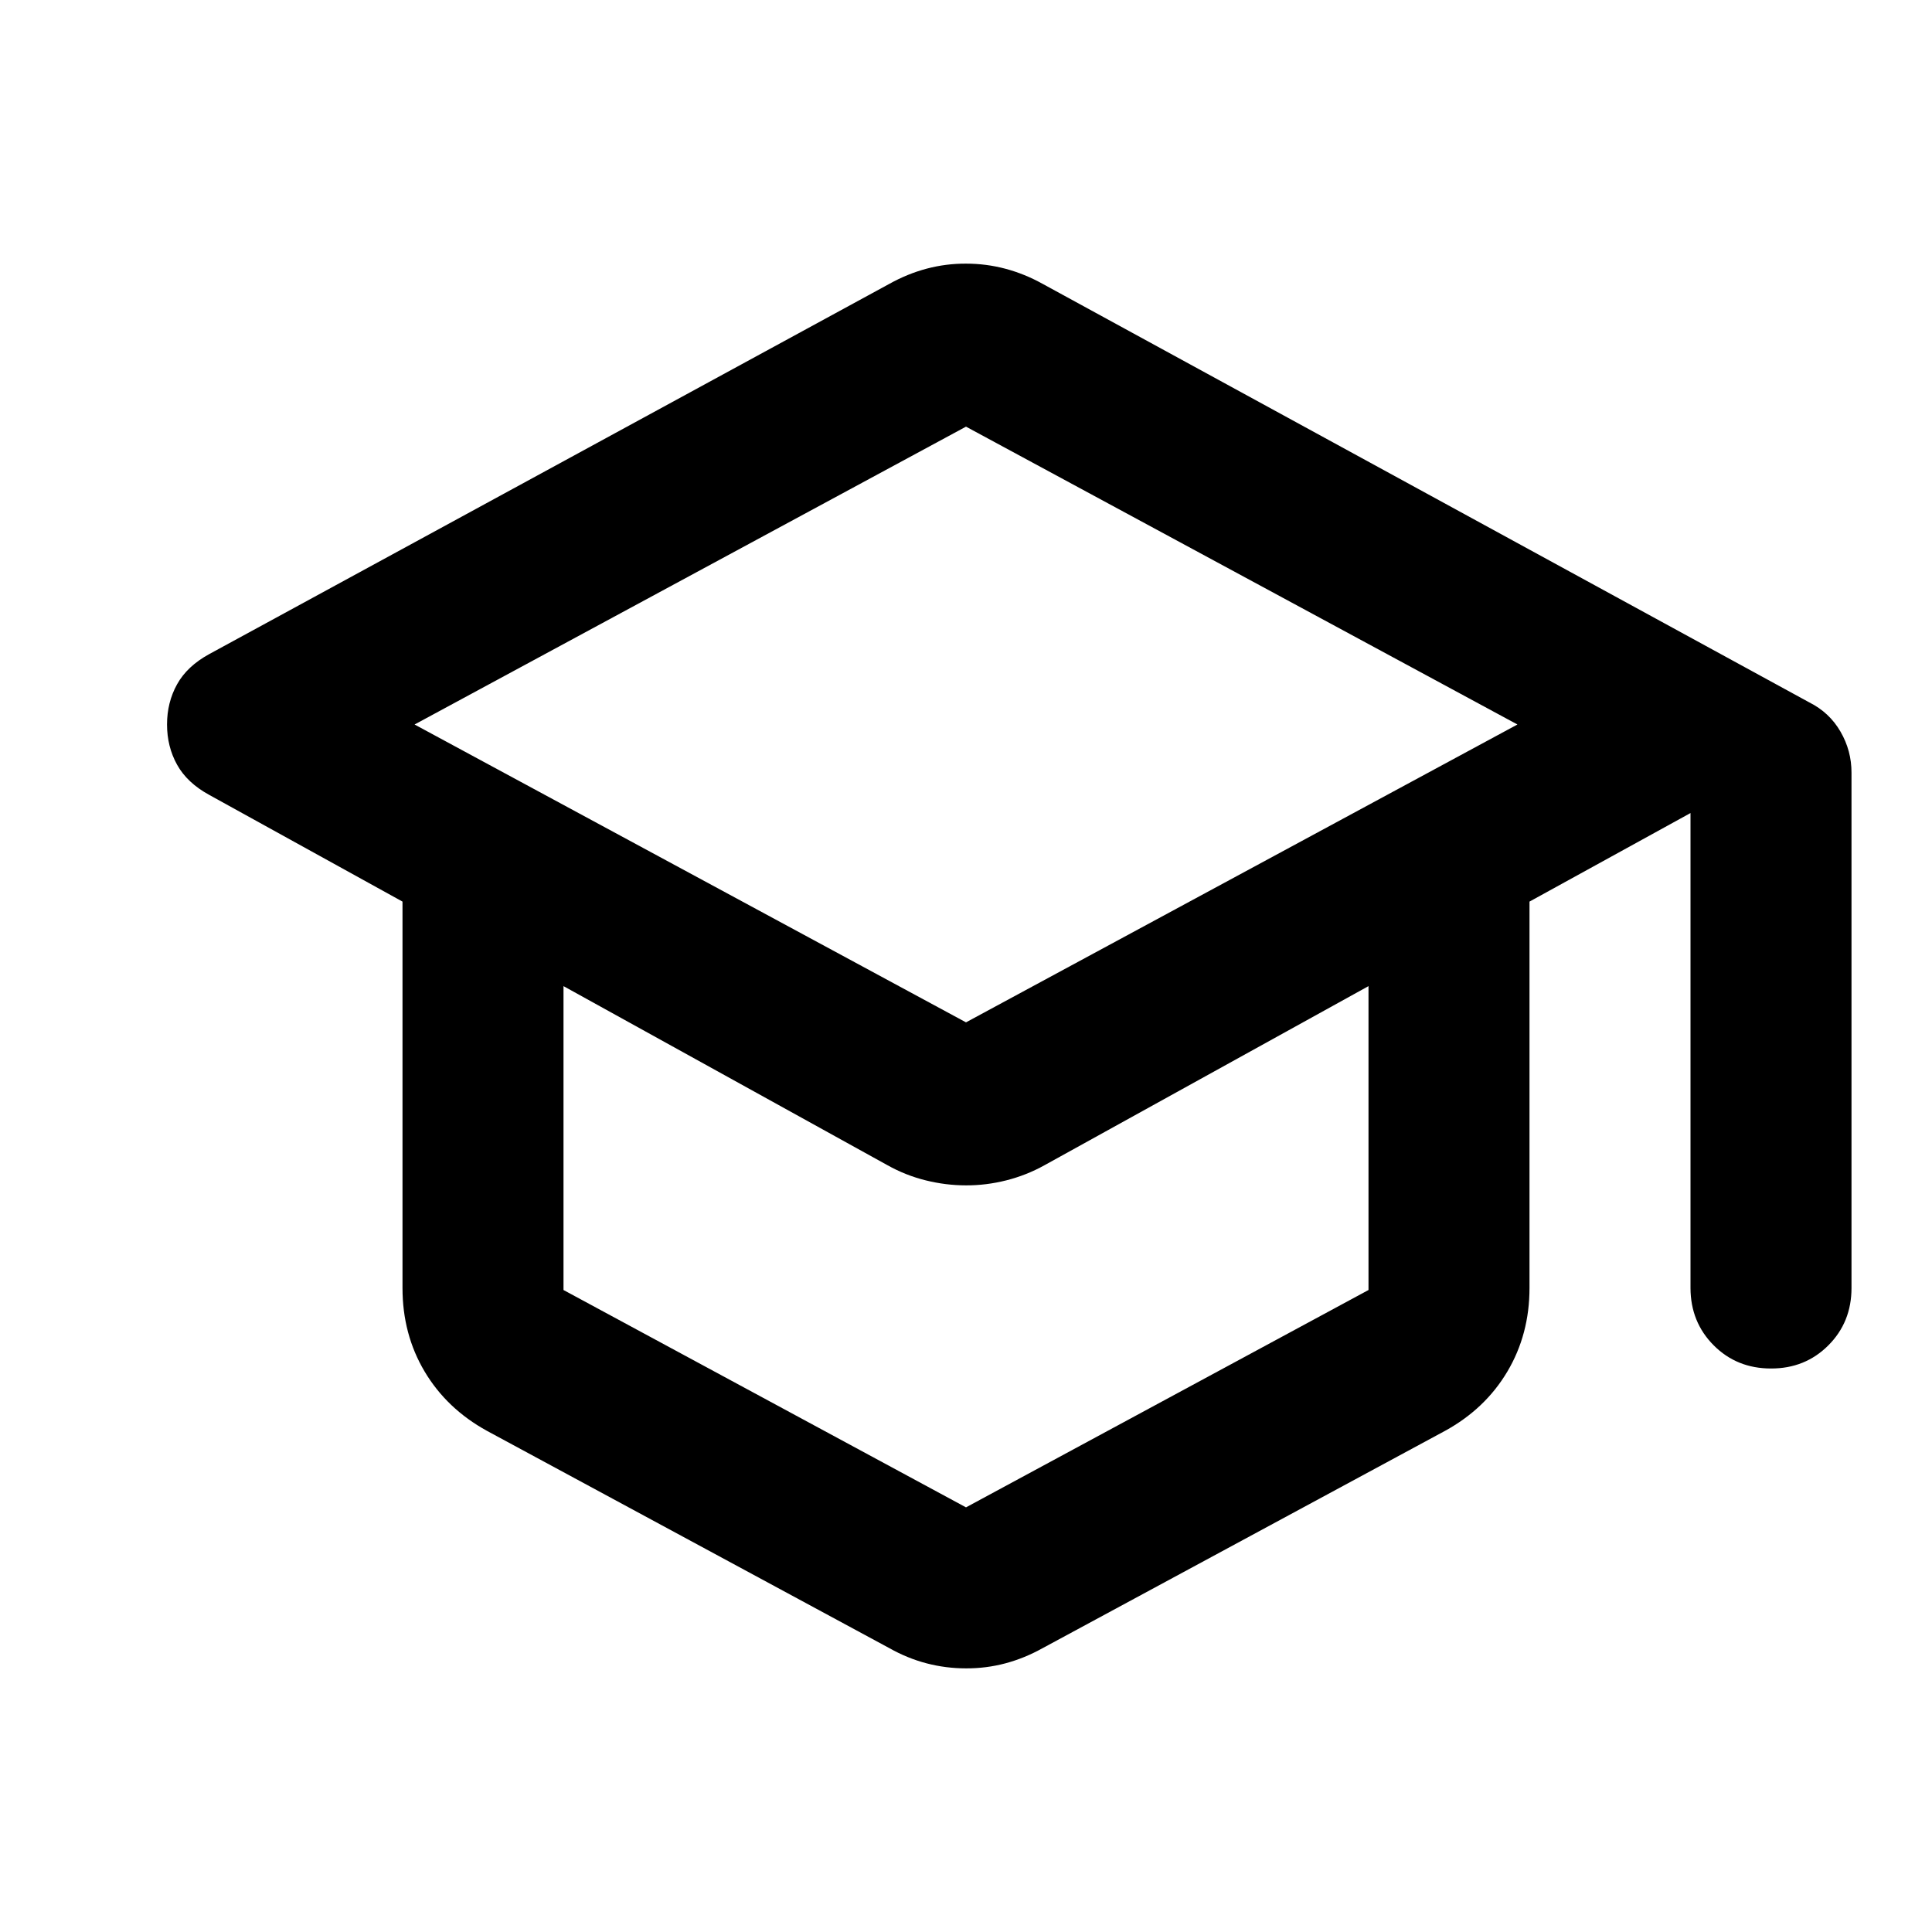
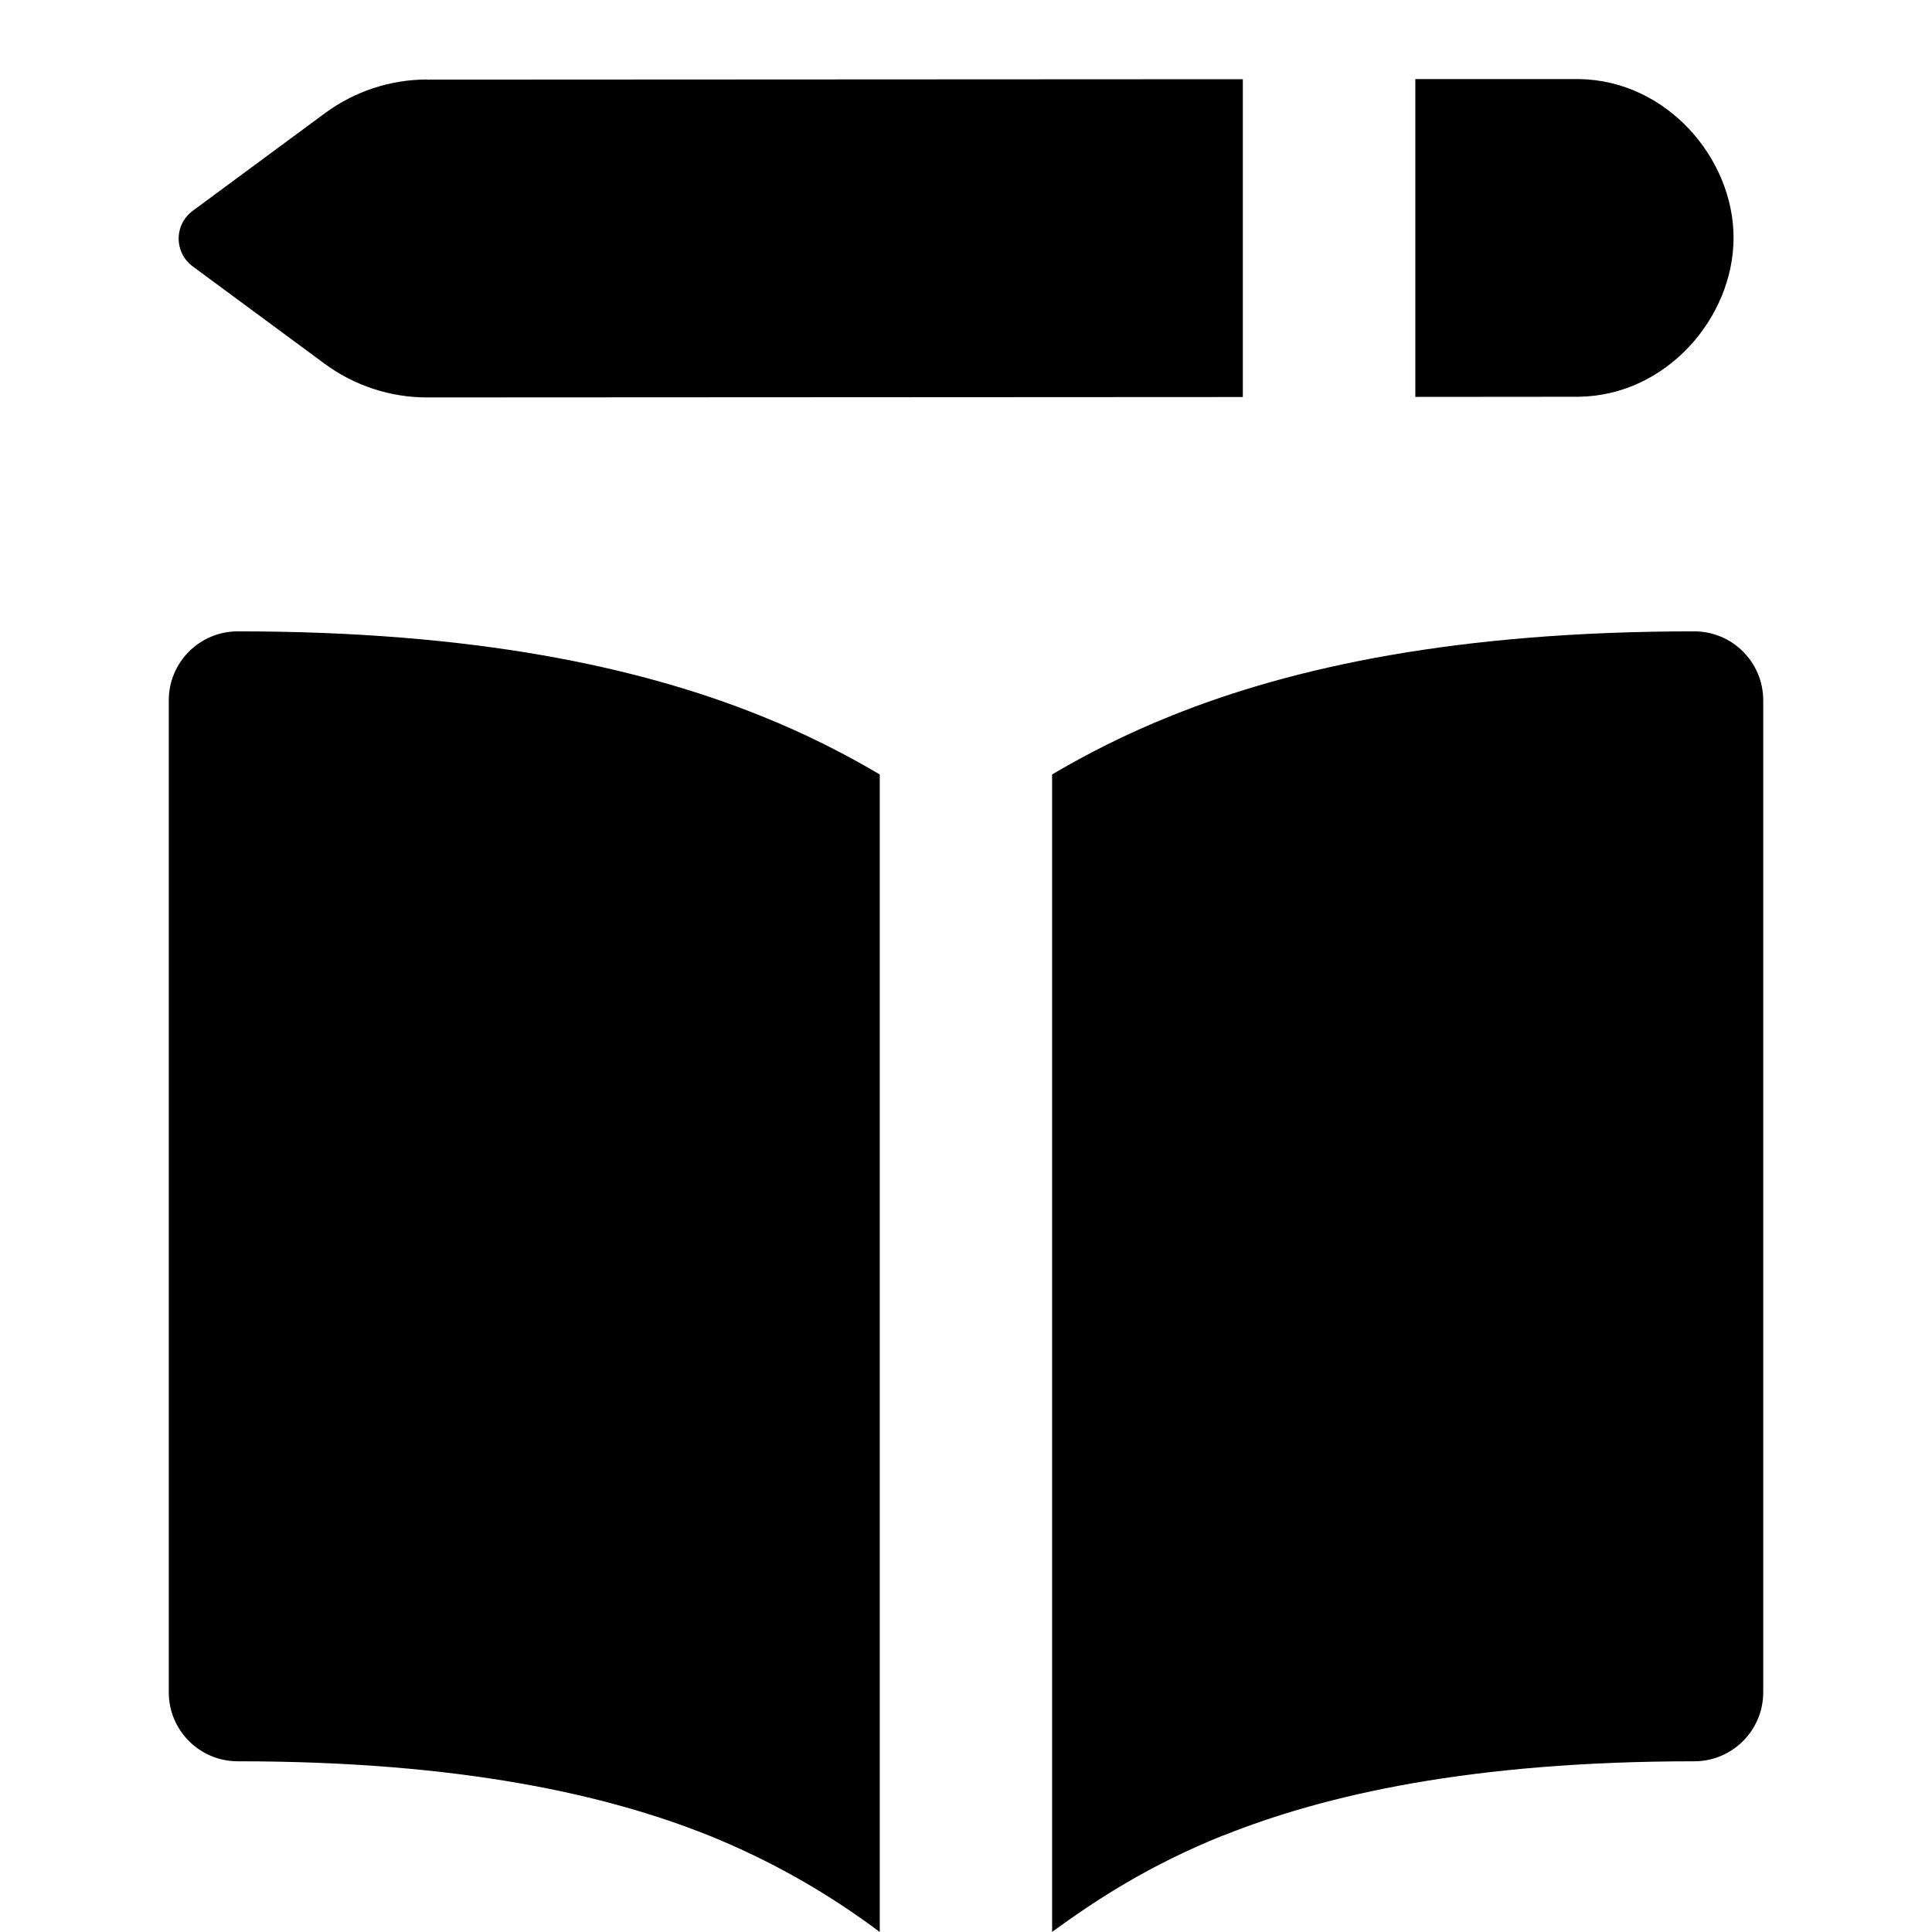
- <svg xmlns="http://www.w3.org/2000/svg" width="1em" height="1em" viewBox="0 0 24 24">
-   <path fill="currentColor" d="M6.05 17.775q-.5-.275-.775-.737T5 16v-4.8L2.6 9.875q-.275-.15-.4-.375T2.075 9q0-.275.125-.5t.4-.375l8.45-4.6q.225-.125.463-.188T12 3.275q.25 0 .488.063t.462.187l9.525 5.2q.25.125.388.363T23 9.6V16q0 .425-.288.713T22 17q-.425 0-.712-.288T21 16v-5.9l-2 1.1V16q0 .575-.275 1.038t-.775.737l-5 2.7q-.225.125-.462.188t-.488.062q-.25 0-.488-.062t-.462-.188zM12 12.7L18.85 9L12 5.3L5.15 9zm0 6.025l5-2.7V12.25l-4.025 2.225q-.225.125-.475.188t-.5.062q-.25 0-.5-.062t-.475-.188L7 12.25v3.775zm0-3" />
+ <svg xmlns="http://www.w3.org/2000/svg" width="1em" height="1em" viewBox="0 0 14 14">
+   <path fill="currentColor" fill-rule="evenodd" d="m3.096.577l5.91-.003v2.303l-5.91.003a1.25 1.25 0 0 1-.742-.243l-.958-.707a.25.25 0 0 1 0-.402L2.355.82a1.25 1.25 0 0 1 .74-.244Zm8.343 2.298l-1.183.001V.573h1.187c.634.01 1.119.573 1.119 1.15c0 .578-.485 1.142-1.119 1.152zm-5.931 2.31c.335.134.62.281.867.427V14a5.47 5.47 0 0 0-1.24-.7c-.735-.294-1.795-.537-3.412-.537a.5.5 0 0 1-.5-.5V5.075a.5.5 0 0 1 .5-.5c1.72 0 2.91.259 3.785.61M8.864 13.3c-.54.217-.919.466-1.24.699V5.612c.247-.146.533-.293.868-.427c.875-.351 2.065-.61 3.785-.61a.5.5 0 0 1 .5.5v7.188a.5.5 0 0 1-.5.5c-1.617 0-2.677.243-3.413.538Z" clip-rule="evenodd" />
</svg>
